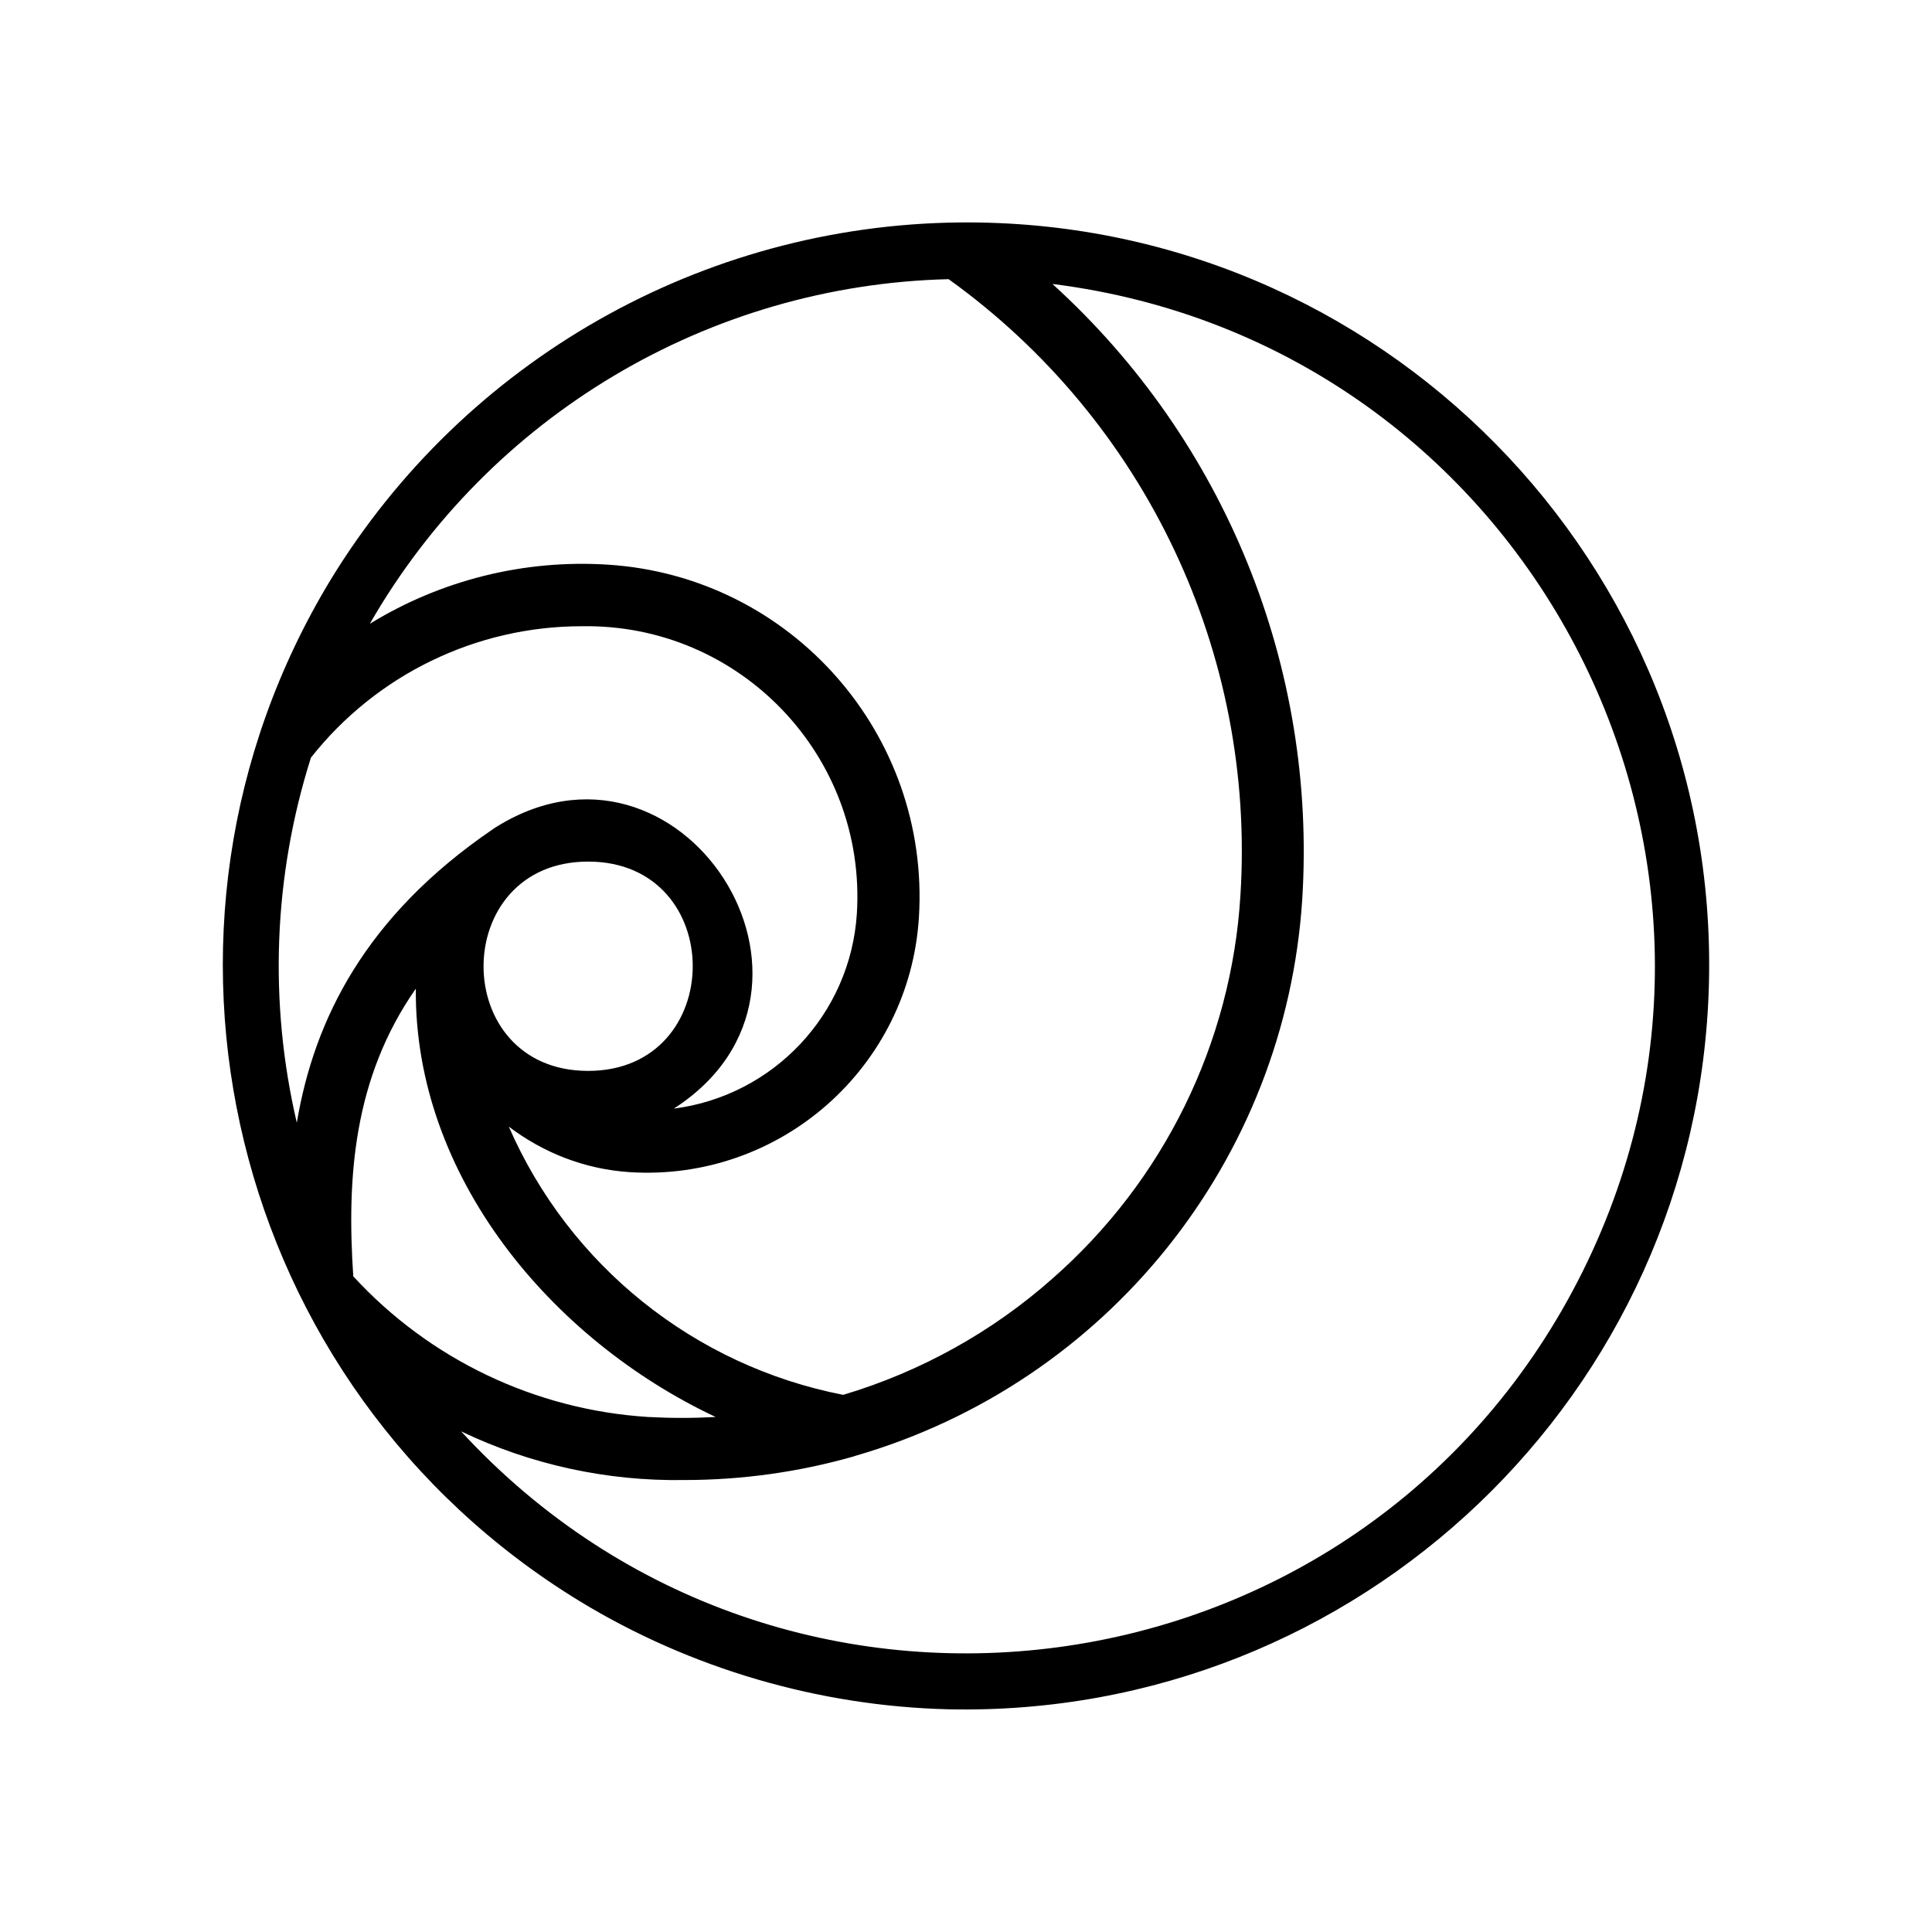
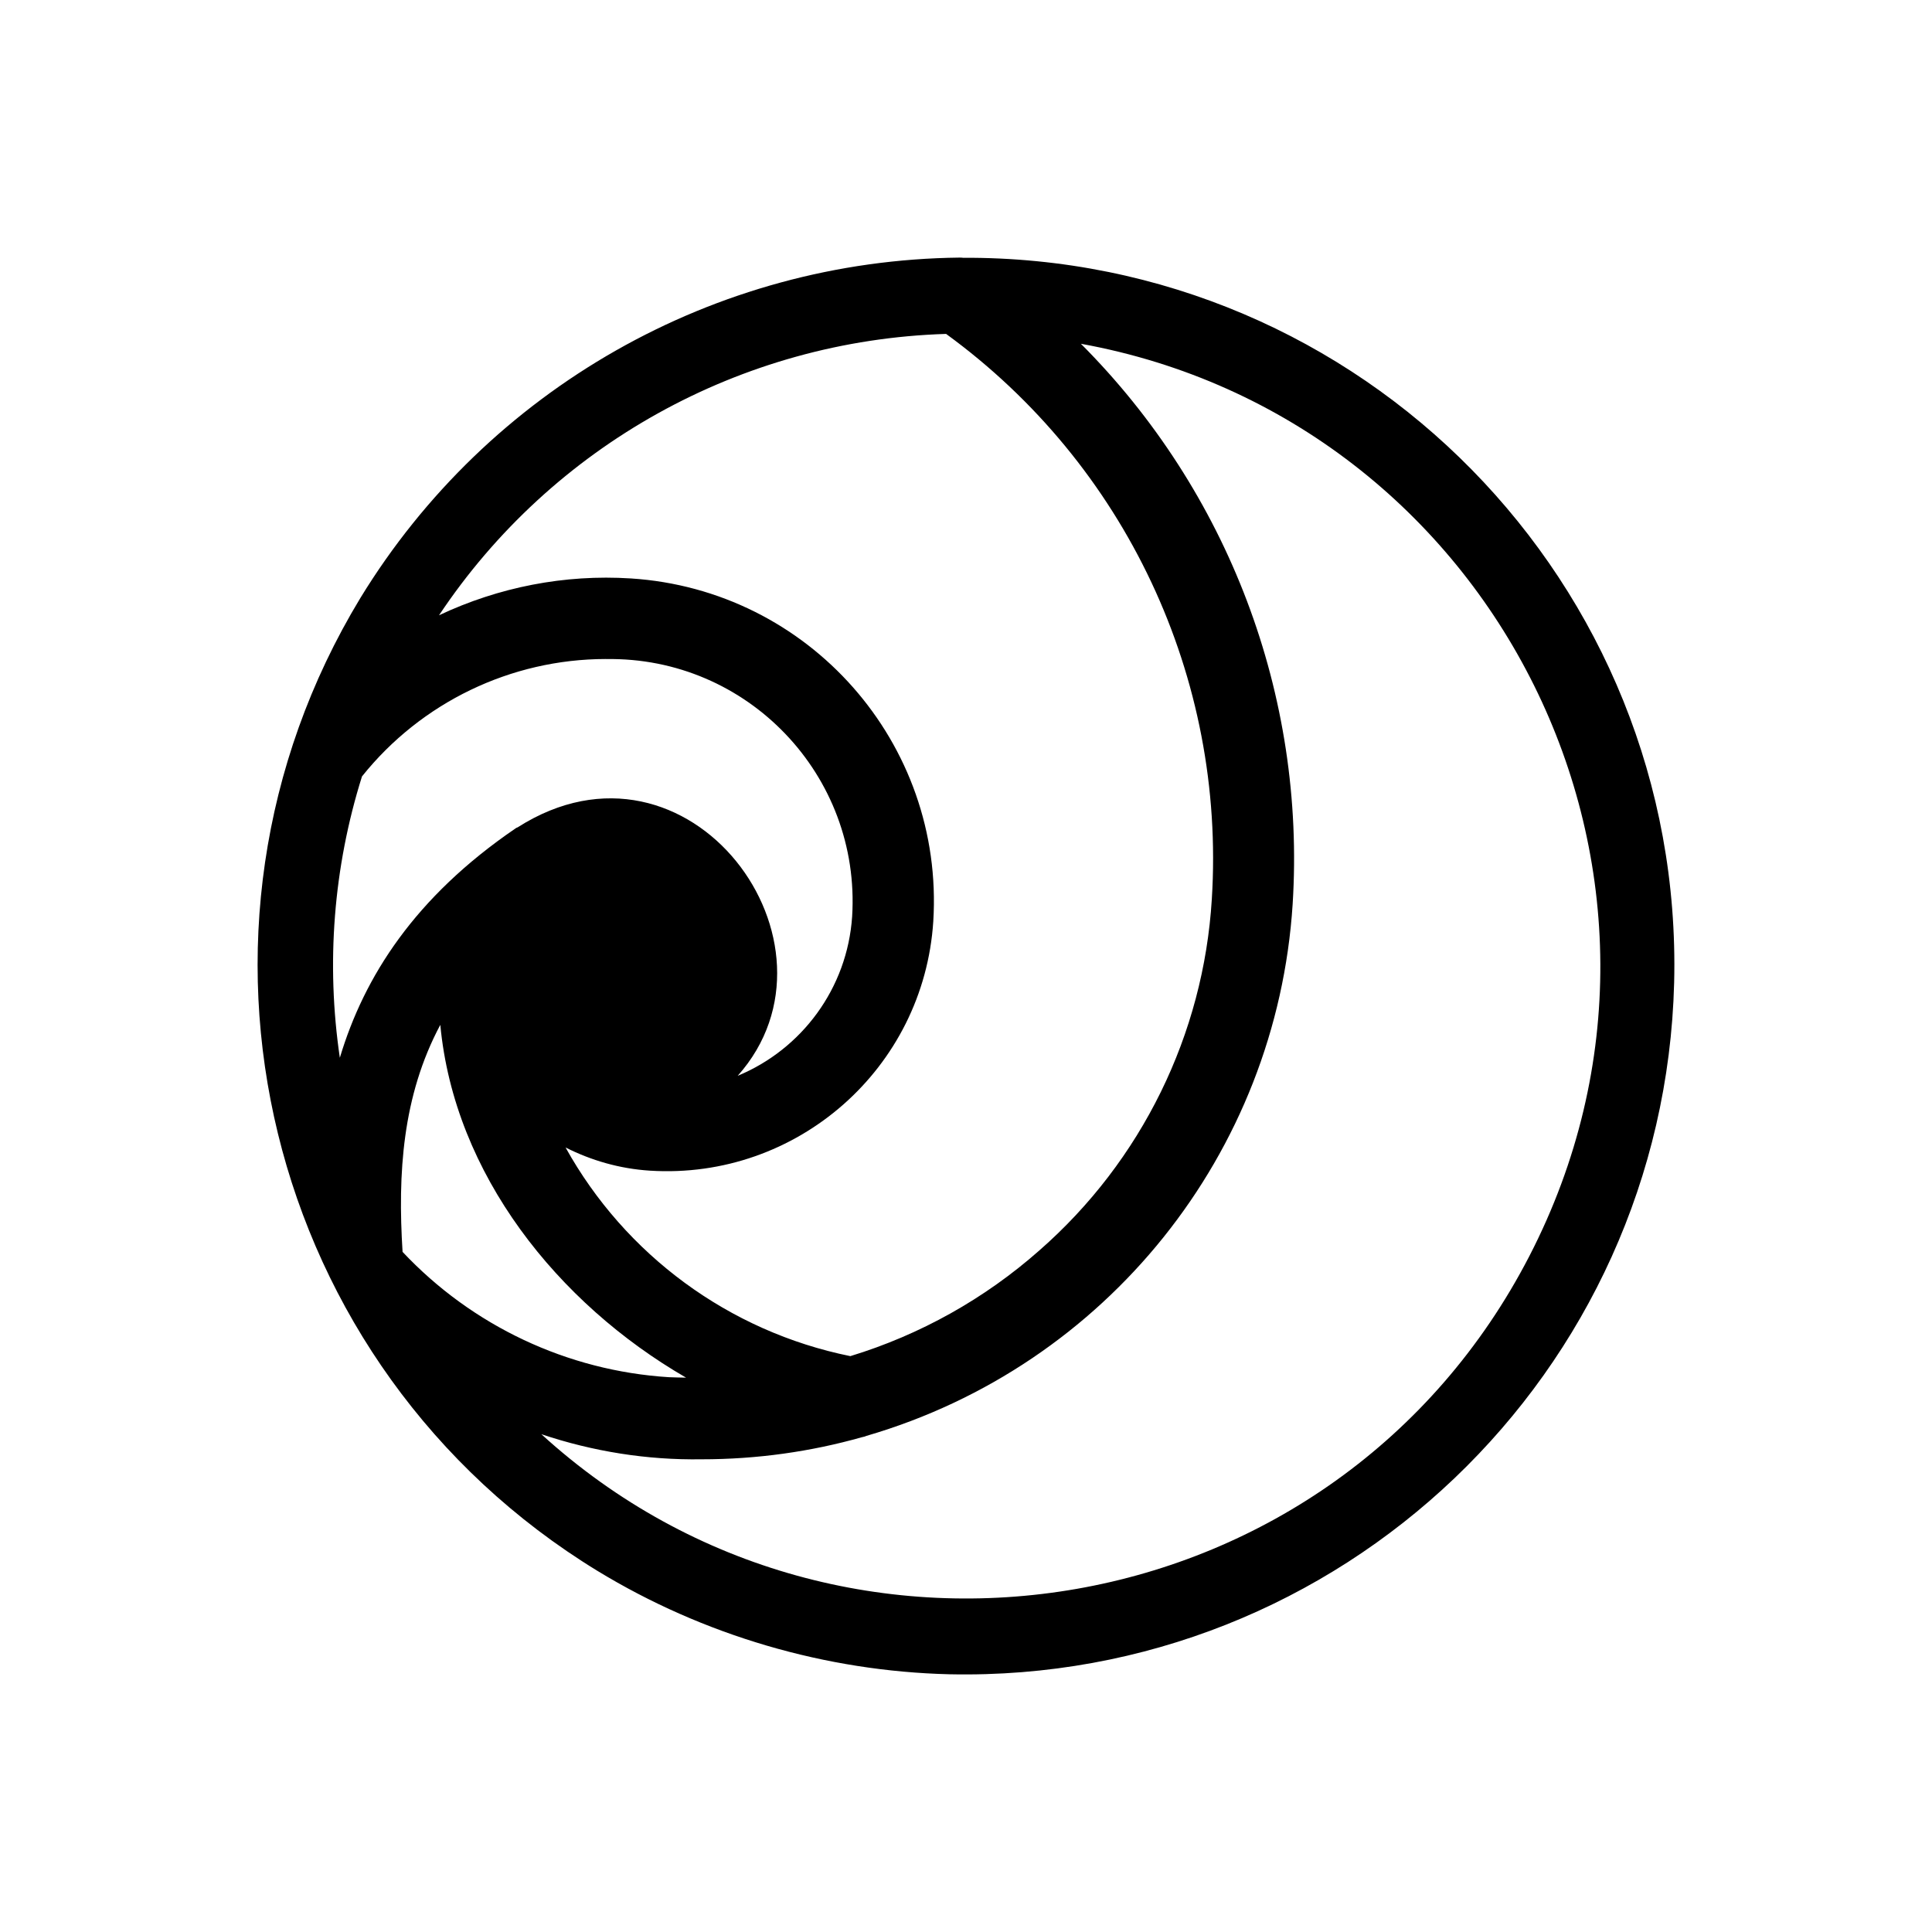
- <svg xmlns="http://www.w3.org/2000/svg" width="30" height="30" viewBox="0 0 7.937 7.938" version="1.1" id="svg1">
-   <defs id="defs1" />
-   <g id="layer1">
-     <path d="M 3.941,0.914 C 2.885,0.925 1.909,1.48 1.358,2.382 0.485,3.823 0.942,5.699 2.38,6.578 2.836,6.856 3.364,7.01 3.897,7.023 5.582,7.059 6.979,5.726 7.021,4.041 7.064,2.315 5.668,0.897 3.942,0.914 Z M 3.897,1.147 C 4.706,1.728 5.159,2.685 5.096,3.679 5.059,4.286 4.781,4.852 4.324,5.253 4.076,5.473 3.782,5.636 3.464,5.731 2.853,5.612 2.339,5.2 2.09,4.629 2.23,4.735 2.4,4.804 2.587,4.816 3.204,4.855 3.736,4.387 3.775,3.77 3.822,3.017 3.25,2.368 2.497,2.32 2.154,2.298 1.812,2.383 1.519,2.563 2.01,1.708 2.912,1.171 3.897,1.147 Z m 0.429,0.02 C 6.273,1.413 7.382,3.52 6.482,5.264 5.582,7.007 3.223,7.325 1.894,5.881 c 0.286,0.137 0.599,0.205 0.916,0.2 0.239,0 0.47,-0.033 0.69,-0.095 l 0.01,-0.003 0.006,-0.002 C 4.548,5.681 5.281,4.767 5.35,3.695 5.41,2.741 5.033,1.811 4.325,1.168 Z M 2.39,2.573 C 3.04,2.562 3.561,3.107 3.52,3.755 3.493,4.167 3.178,4.502 2.768,4.555 3.535,4.061 2.794,2.911 2.027,3.405 l -0.002,0.002 -0.002,0.001 C 1.5,3.765 1.29,4.19 1.219,4.613 1.103,4.117 1.123,3.599 1.277,3.113 1.546,2.772 1.956,2.573 2.39,2.573 Z m 0.027,0.967 c 0.573,0.001 0.571,0.861 -0.002,0.86 -0.573,-0.001 -0.571,-0.861 0.002,-0.86 z m -0.709,0.522 c -0.007,0.77 0.556,1.442 1.232,1.76 -0.092,0.005 -0.185,0.005 -0.277,0 C 2.2,5.793 1.765,5.586 1.451,5.244 c -0.027,-0.404 0,-0.814 0.257,-1.182 z" style="fill:#000000;stroke-width:4.811" id="path1" />
-   </g>
+ <svg xmlns="http://www.w3.org/2000/svg" width="30" height="30" version="1.1" viewBox="0 0 30 30">
+   <path d="m14.901 4c-3.805 0.042-7.322 2.041-9.306 5.287-3.144 5.19-1.497 11.941 3.683 15.106 1.643 1.001 3.544 1.558 5.464 1.605 6.07 0.129 11.099-4.673 11.254-10.738 0.155-6.199-4.85-11.291-11.048-11.257l-0.006-0.002zm-0.21 1.185c2.785 2.028 4.342 5.337 4.126 8.777-0.128 2.101-1.091 4.065-2.676 5.453-0.851 0.752-1.852 1.312-2.937 1.643-1.886-0.382-3.498-1.575-4.422-3.24 0.398 0.201 0.839 0.33 1.31 0.36 2.285 0.144 4.253-1.589 4.4-3.872 0.172-2.766-1.929-5.147-4.696-5.324-1.029-0.066-2.053 0.135-2.979 0.572 1.755-2.634 4.685-4.271 7.874-4.369zm2.093 0.153c6.436 1.167 10.01 8.264 6.964 14.166-2.994 5.8-10.636 7.059-15.342 2.766 0.8 0.269 1.641 0.403 2.487 0.39 0.864 0 1.697-0.119 2.487-0.342l0.046-0.011 0.018-0.007 0.011-0.004c3.723-1.086 6.368-4.385 6.617-8.254 0.205-3.247-1.001-6.413-3.288-8.704zm-7.379 4.896h0.006c2.197-0.037 3.957 1.807 3.821 3.997-0.075 1.116-0.782 2.062-1.777 2.474 1.823-2.044-0.75-5.558-3.417-3.858l-0.018 0.007-0.017 0.011c-1.559 1.064-2.348 2.297-2.726 3.56-0.215-1.46-0.101-2.954 0.344-4.369 0.919-1.149 2.311-1.821 3.784-1.823zm-2.568 5.679c0.217 2.32 1.824 4.327 3.816 5.479-0.09-2e-3 -0.179-0.003-0.268-0.007-1.576-0.099-3.054-0.797-4.134-1.946-0.076-1.213-0.005-2.418 0.586-3.525z" stroke-width="3.272" />
</svg>
